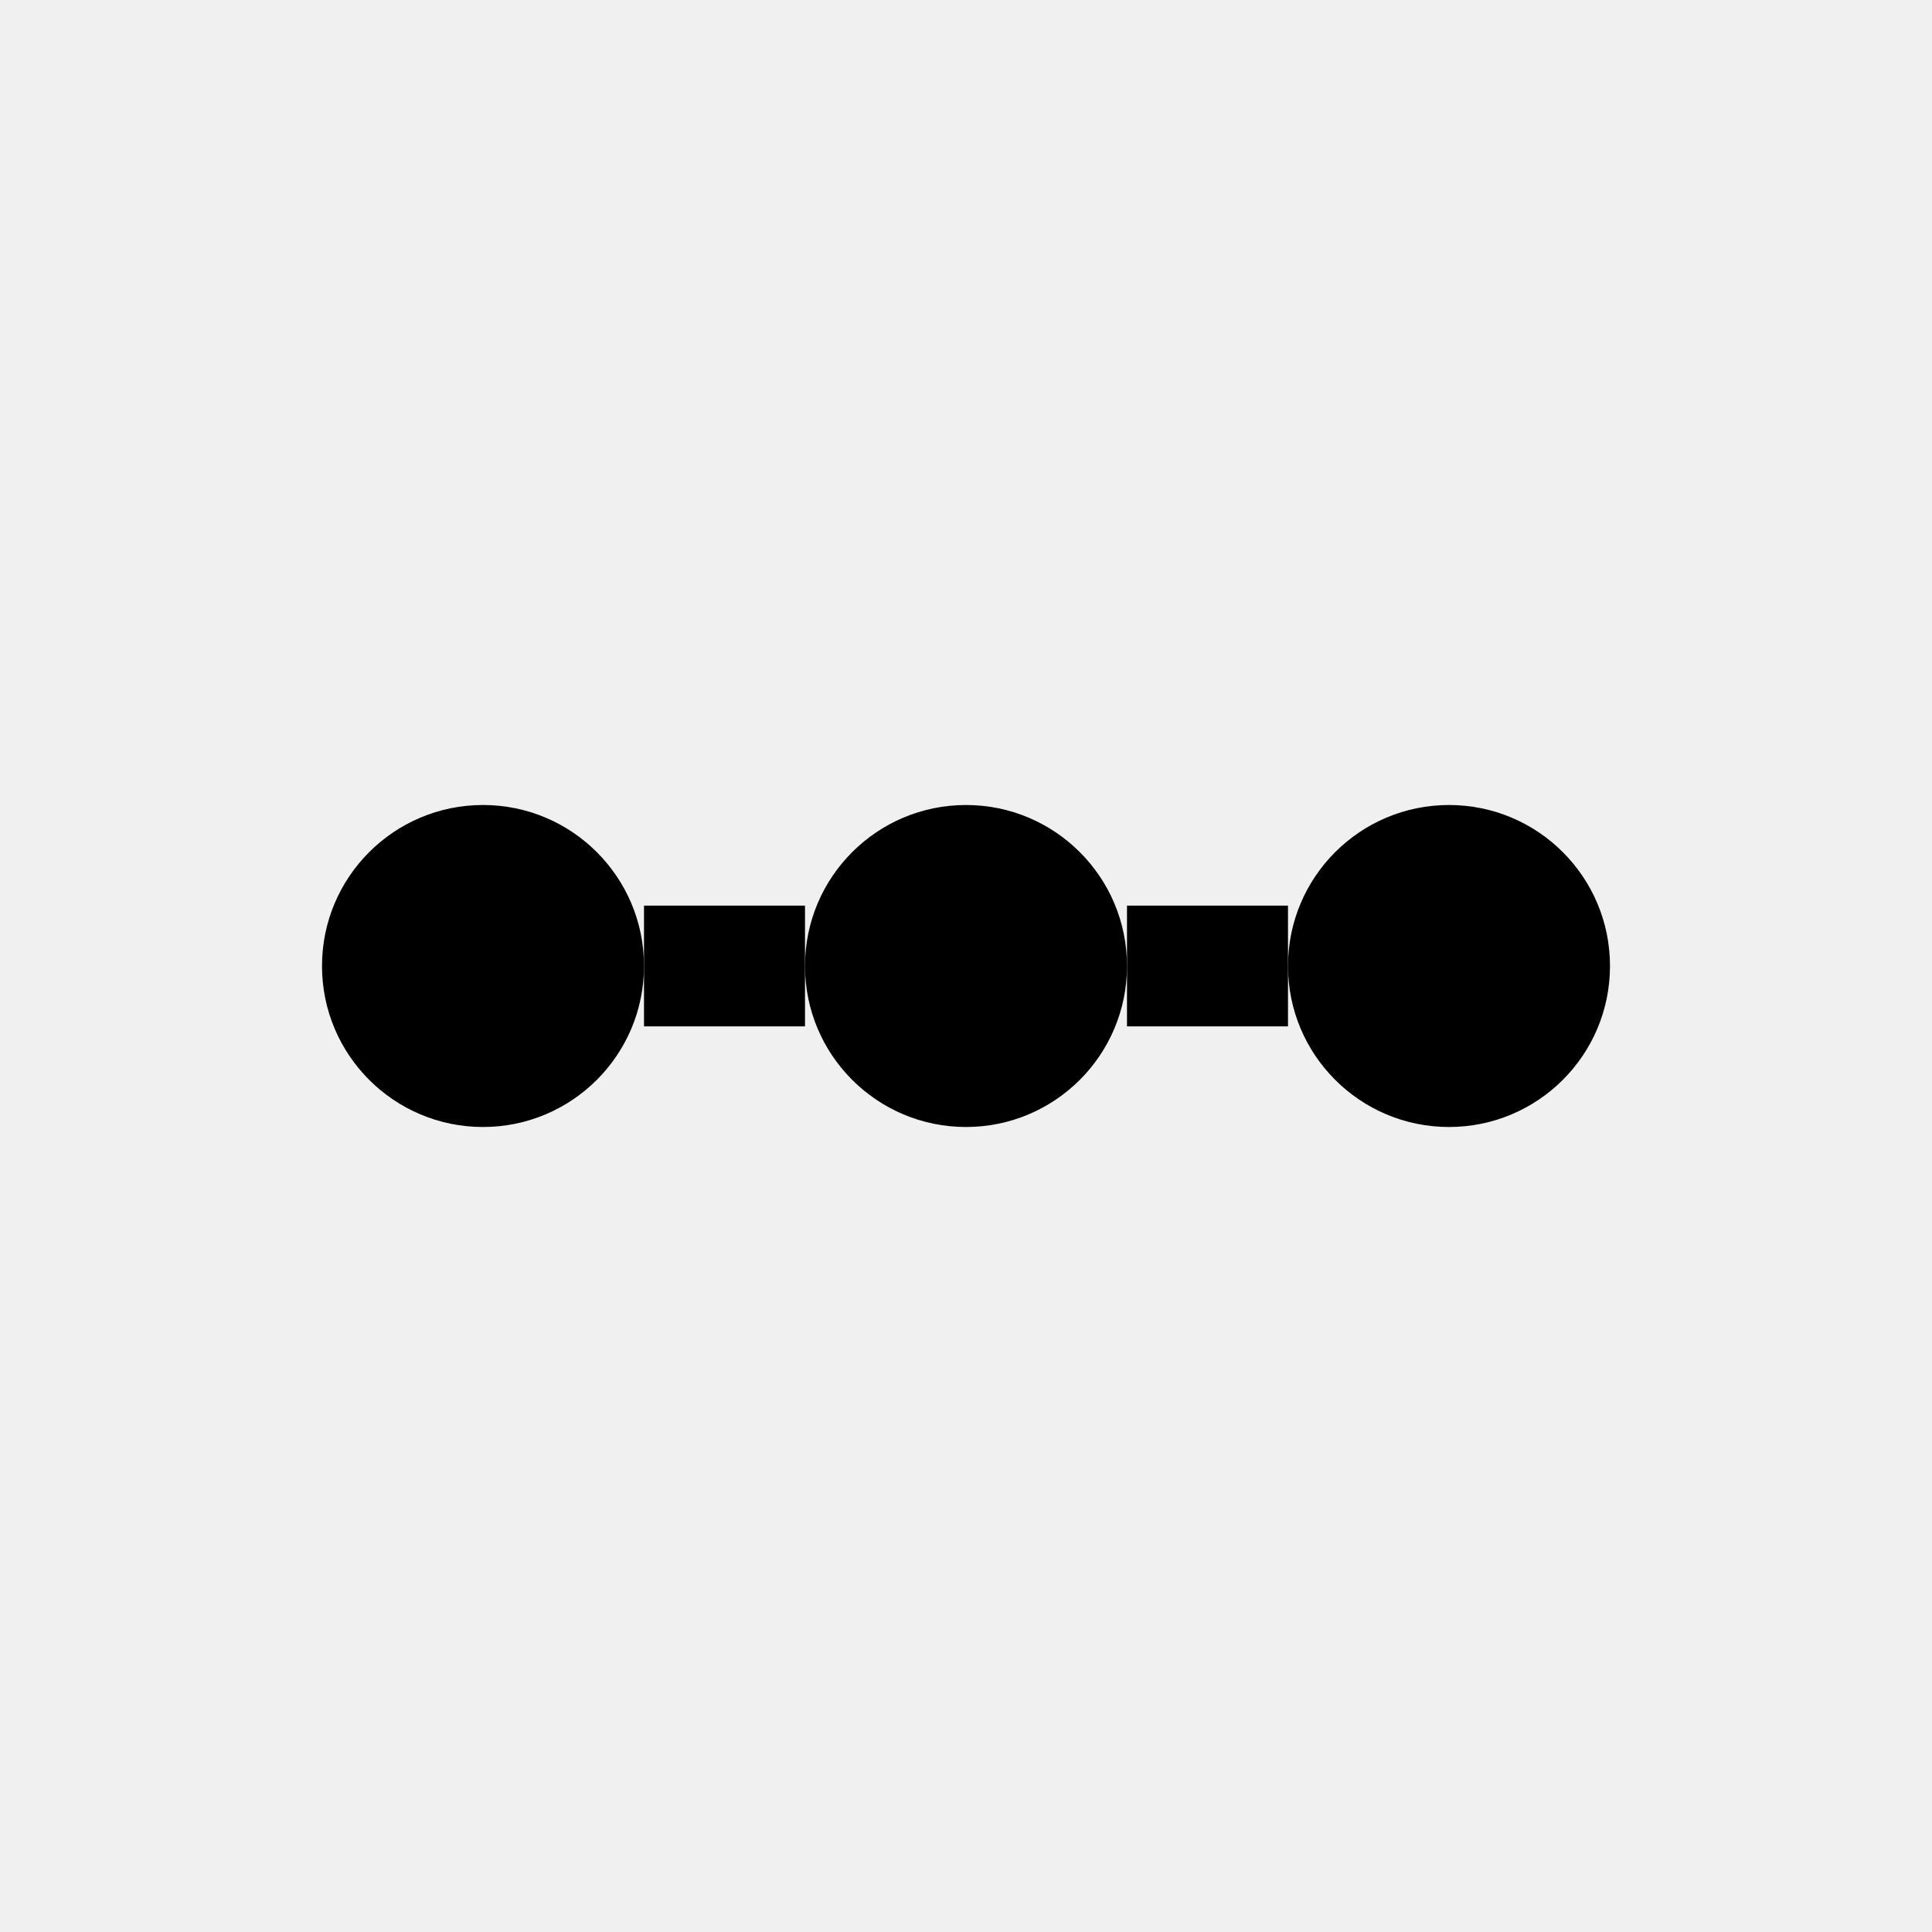
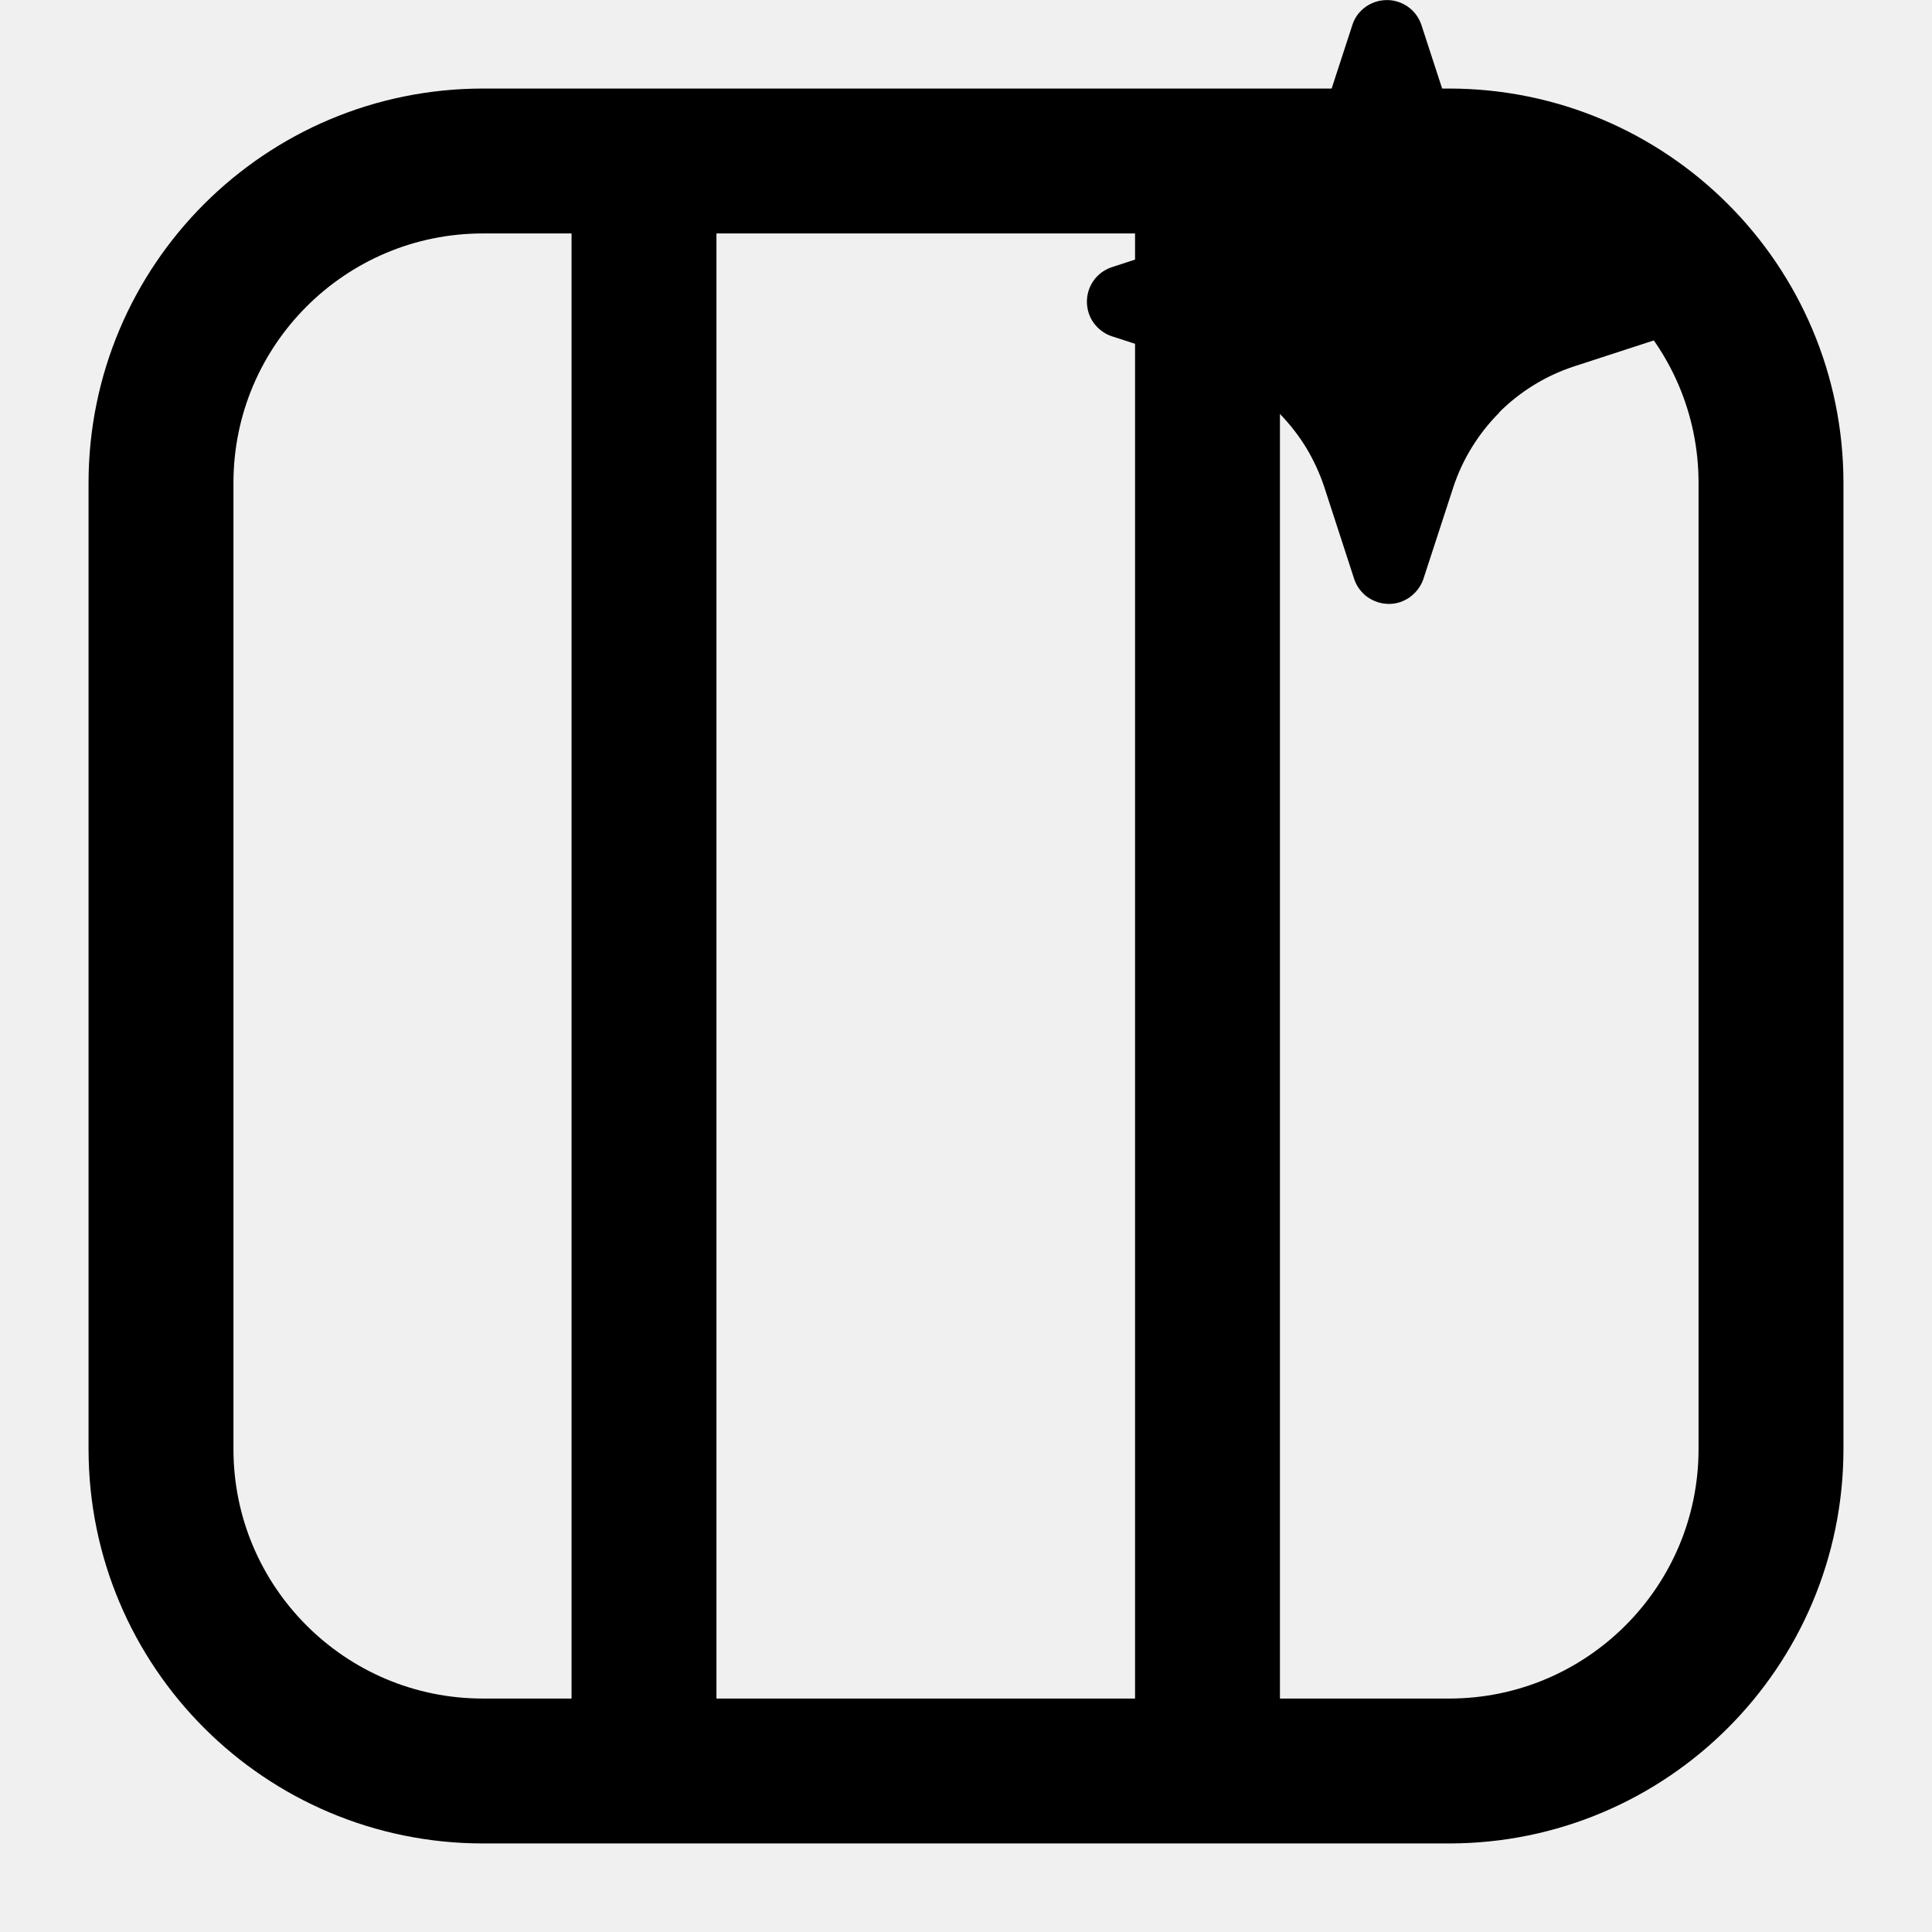
<svg xmlns="http://www.w3.org/2000/svg" width="24" height="24" viewBox="0 0 24 24" fill="none">
-   <circle cx="6" cy="12" r="2" fill="currentColor" />
-   <circle cx="12" cy="12" r="2" fill="currentColor" />
-   <circle cx="18" cy="12" r="2" fill="currentColor" />
-   <line x1="8" y1="12" x2="10" y2="12" stroke="currentColor" stroke-width="1.5" />
-   <line x1="14" y1="12" x2="16" y2="12" stroke="currentColor" stroke-width="1.5" />
+   <g clip-path="url(#clip0_devsteps_root)">
+     <rect x="2" y="2" width="20" height="20" rx="4" fill="none" stroke="currentColor" stroke-width="1.8" />
+     <path fill="none" stroke="currentColor" stroke-width="1.8" d="M8 2V22 M15 2V22" />
+     <path fill="currentColor" d="M18.622 5.124C18.882 4.864 19.2 4.668 19.549 4.553L20.697 4.179C20.785 4.147 20.862 4.09 20.916 4.014C20.97 3.938 20.998 3.846 20.998 3.753C20.998 3.66 20.97 3.568 20.916 3.492C20.862 3.416 20.785 3.357 20.697 3.327L20.674 3.321L19.527 2.947C19.288 2.868 19.065 2.752 18.864 2.604C18.771 2.535 18.683 2.458 18.6 2.376C18.34 2.116 18.144 1.798 18.029 1.45L17.655 0.303C17.623 0.214 17.567 0.138 17.49 0.084C17.419 0.034 17.337 0.006 17.252 0.001H17.229C17.134 0.001 17.043 0.03 16.966 0.084C16.89 0.138 16.831 0.214 16.802 0.303L16.428 1.45C16.314 1.797 16.122 2.112 15.866 2.372C15.828 2.409 15.79 2.445 15.752 2.479C15.519 2.687 15.248 2.845 14.952 2.947L13.805 3.321C13.716 3.353 13.639 3.409 13.585 3.486C13.531 3.562 13.502 3.654 13.502 3.747C13.502 3.84 13.53 3.933 13.585 4.01C13.641 4.086 13.716 4.144 13.805 4.175L14.952 4.548C14.997 4.563 15.042 4.58 15.087 4.598C15.384 4.718 15.654 4.894 15.88 5.122C16.015 5.259 16.134 5.409 16.232 5.572C16.322 5.723 16.395 5.883 16.451 6.051L16.824 7.198C16.855 7.287 16.913 7.364 16.989 7.418C17.066 7.471 17.157 7.502 17.252 7.502H17.258C17.349 7.502 17.439 7.471 17.514 7.418C17.565 7.381 17.607 7.335 17.64 7.282C17.657 7.255 17.67 7.227 17.68 7.198L18.054 6.051C18.169 5.702 18.366 5.385 18.625 5.125L18.622 5.124Z" />
+   </g>
+   <defs>
+     <clipPath id="clip0_devsteps_root">
+       <rect width="24" height="24" fill="white" />
+     </clipPath>
+   </defs>
</svg>
